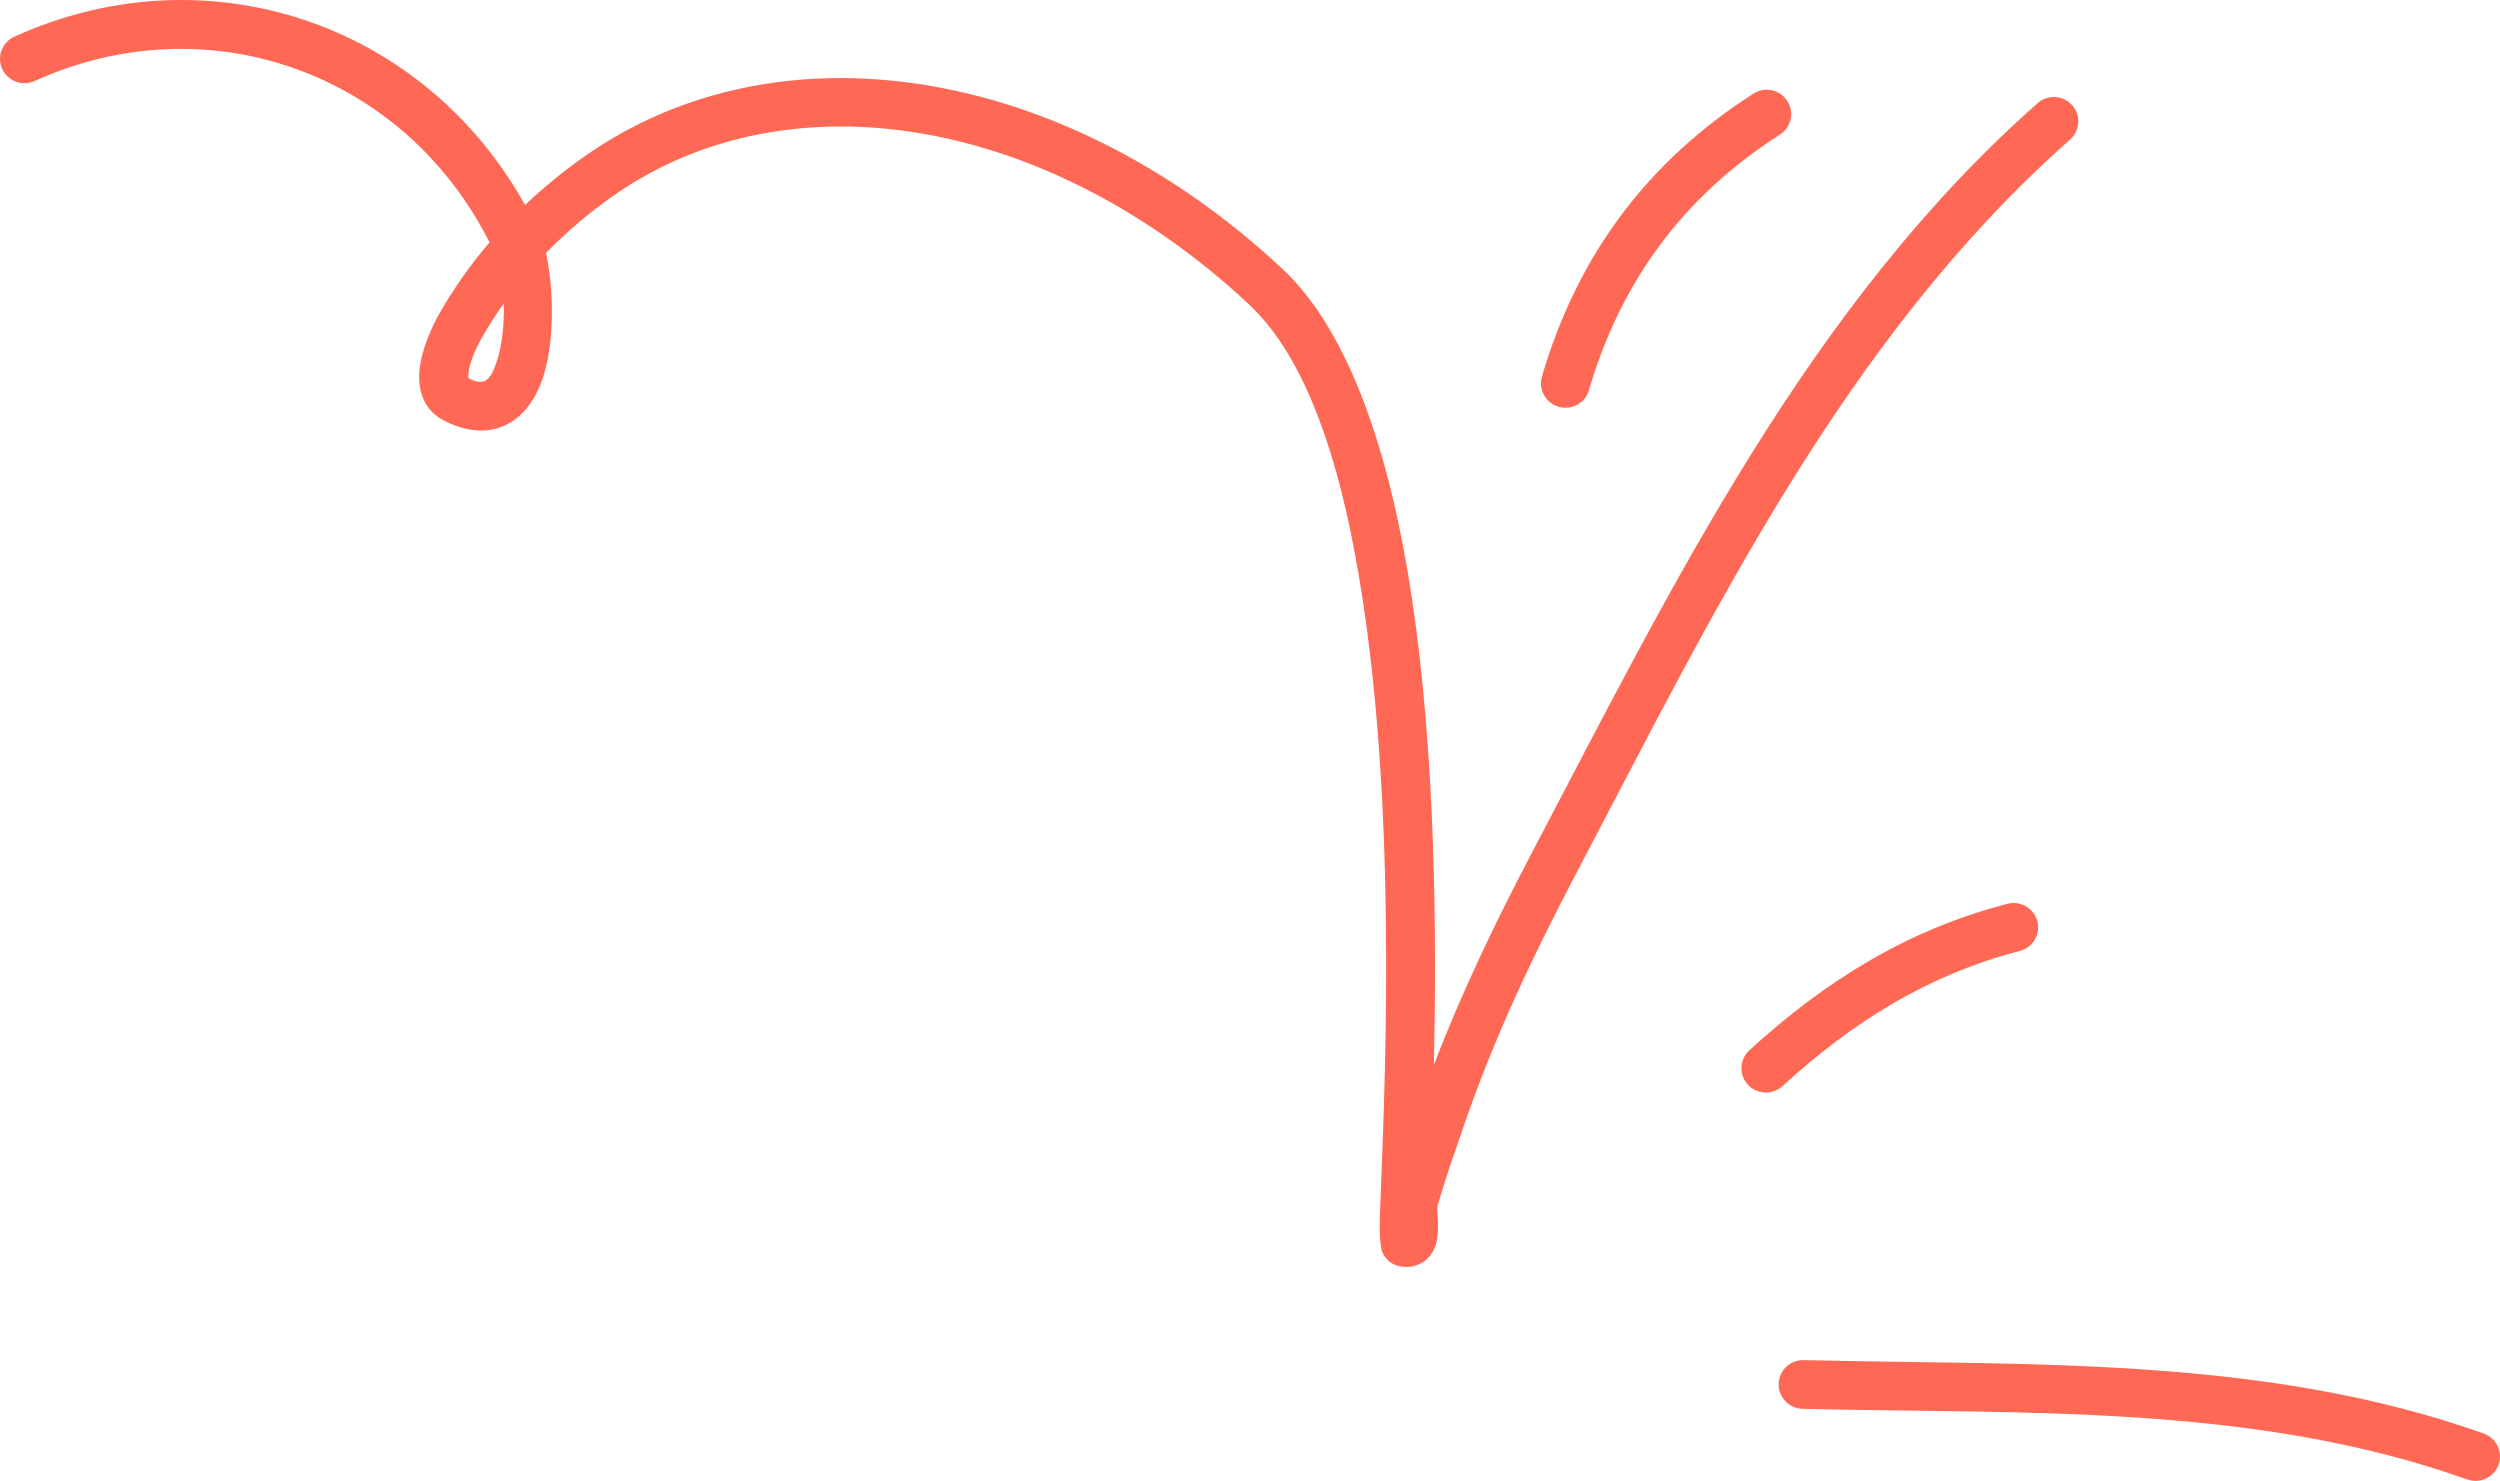
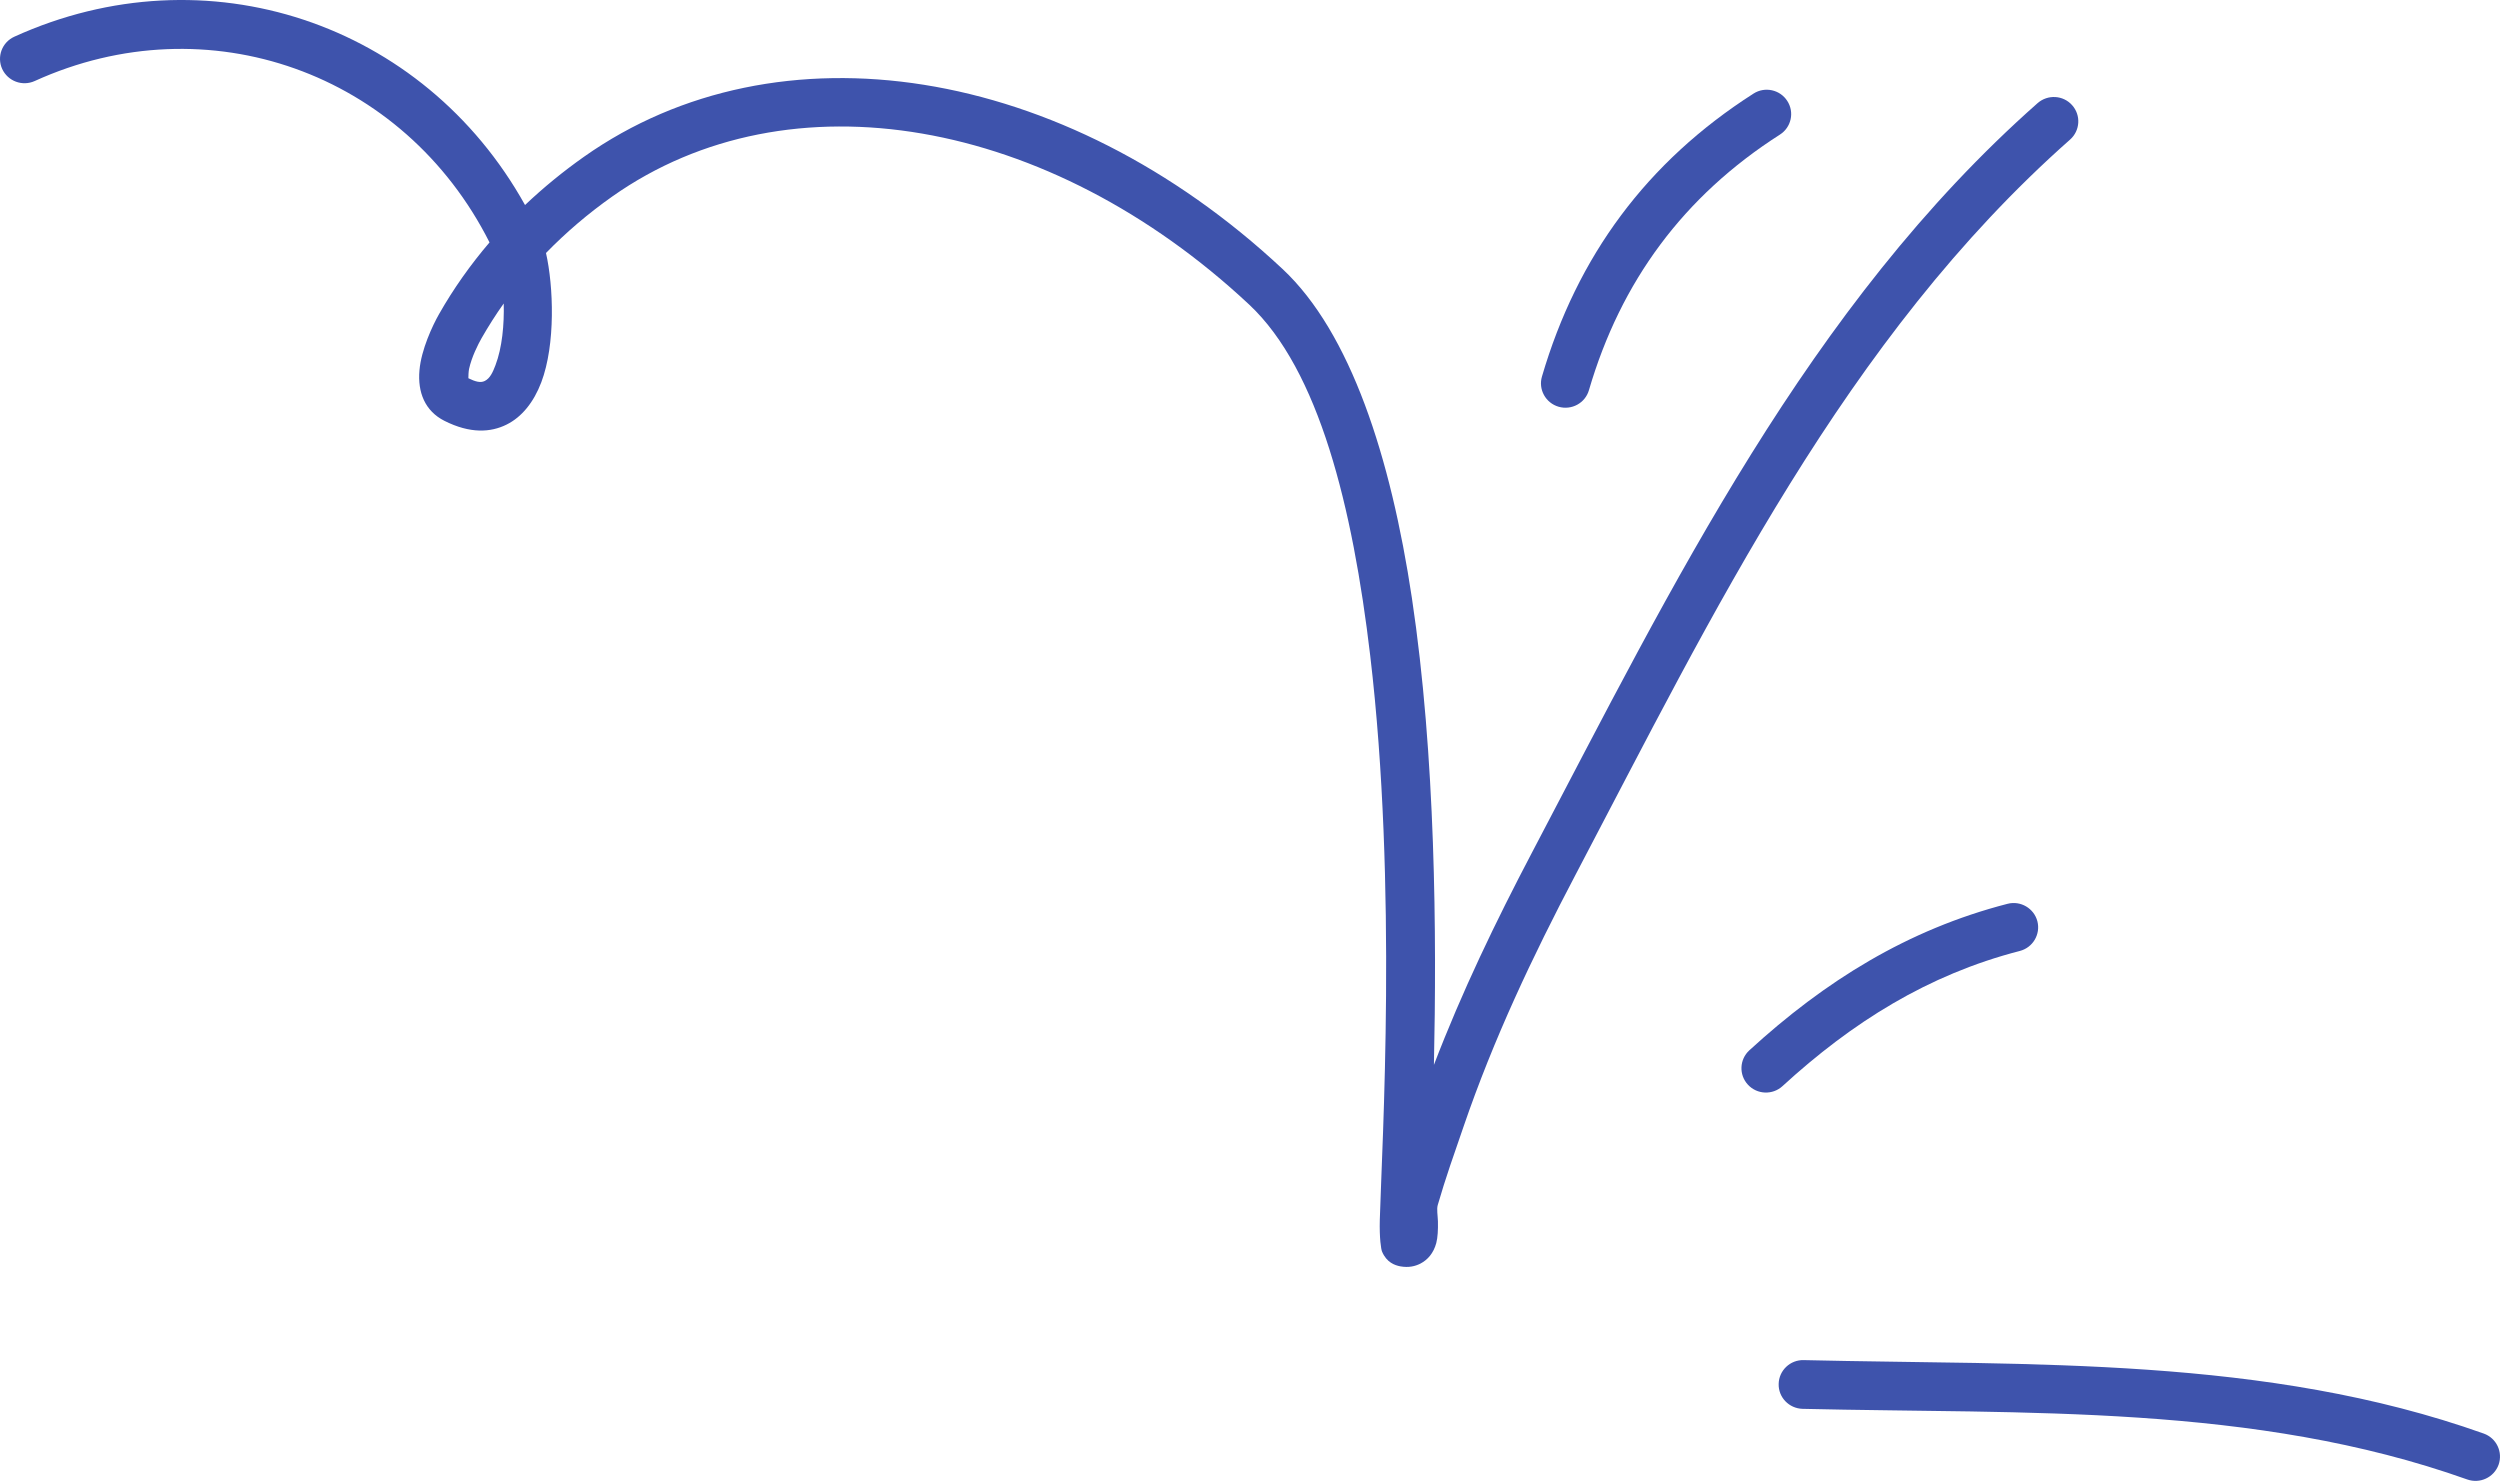
<svg xmlns="http://www.w3.org/2000/svg" width="157" height="93" viewBox="0 0 157 93" fill="none">
-   <path fill-rule="evenodd" clip-rule="evenodd" d="M113.199 88.475C127.217 88.811 141.541 88.138 154.944 92.911C155.743 93.193 156.622 92.783 156.911 91.987C157.193 91.192 156.782 90.317 155.983 90.029C142.267 85.146 127.616 85.758 113.273 85.415C112.425 85.391 111.718 86.064 111.7 86.908C111.675 87.753 112.351 88.45 113.199 88.475Z" fill="#FF6854" />
-   <path fill-rule="evenodd" clip-rule="evenodd" d="M111.94 68.209C116.309 64.206 121.078 61.207 126.842 59.721C127.665 59.509 128.157 58.674 127.948 57.856C127.733 57.039 126.891 56.547 126.074 56.759C119.806 58.374 114.613 61.607 109.862 65.957C109.236 66.528 109.193 67.497 109.77 68.119C110.342 68.74 111.319 68.781 111.94 68.209Z" fill="#FF6854" />
-   <path fill-rule="evenodd" clip-rule="evenodd" d="M99.785 24.503C101.788 17.665 105.733 12.316 111.78 8.452C112.493 7.996 112.702 7.049 112.241 6.339C111.786 5.628 110.834 5.421 110.121 5.877C103.429 10.155 99.053 16.075 96.835 23.646C96.595 24.456 97.068 25.307 97.879 25.543C98.697 25.78 99.551 25.314 99.785 24.503Z" fill="#FF6854" />
-   <path fill-rule="evenodd" clip-rule="evenodd" d="M30.742 15.223C29.55 16.62 28.48 18.125 27.571 19.728C27.165 20.441 26.452 21.958 26.342 23.258C26.219 24.643 26.692 25.812 27.909 26.428C29.525 27.244 30.816 27.159 31.811 26.665C32.77 26.191 33.519 25.259 33.993 24.009C34.896 21.621 34.761 17.971 34.288 15.888C35.56 14.581 36.955 13.396 38.448 12.342C49.571 4.494 65.887 7.388 78.442 19.122C82.835 23.23 84.95 31.859 86.049 41.168C87.764 55.663 86.787 71.852 86.652 76.595C86.621 77.767 86.732 78.462 86.793 78.601C87.082 79.284 87.592 79.461 87.948 79.528C88.465 79.62 88.876 79.522 89.208 79.351C89.657 79.116 90.025 78.702 90.198 78.064C90.29 77.712 90.314 77.221 90.302 76.698C90.29 76.335 90.216 75.938 90.29 75.678C90.769 74.012 91.347 72.386 91.912 70.748C93.799 65.241 96.238 60.081 98.948 54.926C107.558 38.548 115.885 21.244 130.001 8.766C130.634 8.206 130.695 7.238 130.13 6.606C129.571 5.975 128.6 5.917 127.96 6.478C113.562 19.202 105.008 36.805 96.226 53.507C93.922 57.892 91.808 62.282 90.05 66.875C90.228 58.751 90.161 47.505 88.667 37.555C87.34 28.706 84.814 20.886 80.543 16.892C66.79 4.037 48.852 1.248 36.672 9.846C35.369 10.766 34.128 11.778 32.972 12.876C26.6 1.418 12.957 -3.175 0.9 2.305C0.126 2.656 -0.212 3.564 0.138 4.332C0.495 5.1 1.404 5.439 2.178 5.089C13.043 0.15 25.365 4.557 30.742 15.223ZM31.633 19.059C31.135 19.759 30.674 20.485 30.244 21.235C30.017 21.638 29.623 22.412 29.457 23.169C29.421 23.347 29.414 23.625 29.414 23.753C29.838 23.961 30.17 24.061 30.441 23.926C30.779 23.76 30.951 23.368 31.117 22.931C31.535 21.833 31.67 20.378 31.633 19.059Z" fill="#FF6854" />
+   <path fill-rule="evenodd" clip-rule="evenodd" d="M113.199 88.475C127.217 88.811 141.541 88.138 154.944 92.911C155.743 93.193 156.622 92.783 156.911 91.987C157.193 91.192 156.782 90.317 155.983 90.029C142.267 85.146 127.616 85.758 113.273 85.415C112.425 85.391 111.718 86.064 111.7 86.908C111.675 87.753 112.351 88.45 113.199 88.475Z" fill="#3E53AC" />
+   <path fill-rule="evenodd" clip-rule="evenodd" d="M111.94 68.209C116.309 64.206 121.078 61.207 126.842 59.721C127.665 59.509 128.157 58.674 127.948 57.856C127.733 57.039 126.891 56.547 126.074 56.759C119.806 58.374 114.613 61.607 109.862 65.957C109.236 66.528 109.193 67.497 109.77 68.119C110.342 68.74 111.319 68.781 111.94 68.209Z" fill="#3E53AC" />
+   <path fill-rule="evenodd" clip-rule="evenodd" d="M99.785 24.503C101.788 17.665 105.733 12.316 111.78 8.452C112.493 7.996 112.702 7.049 112.241 6.339C111.786 5.628 110.834 5.421 110.121 5.877C103.429 10.155 99.053 16.075 96.835 23.646C96.595 24.456 97.068 25.307 97.879 25.543C98.697 25.78 99.551 25.314 99.785 24.503Z" fill="#3E53AC" />
+   <path fill-rule="evenodd" clip-rule="evenodd" d="M30.742 15.223C29.55 16.62 28.48 18.125 27.571 19.728C27.165 20.441 26.452 21.958 26.342 23.258C26.219 24.643 26.692 25.812 27.909 26.428C29.525 27.244 30.816 27.159 31.811 26.665C32.77 26.191 33.519 25.259 33.993 24.009C34.896 21.621 34.761 17.971 34.288 15.888C35.56 14.581 36.955 13.396 38.448 12.342C49.571 4.494 65.887 7.388 78.442 19.122C82.835 23.23 84.95 31.859 86.049 41.168C87.764 55.663 86.787 71.852 86.652 76.595C86.621 77.767 86.732 78.462 86.793 78.601C87.082 79.284 87.592 79.461 87.948 79.528C88.465 79.62 88.876 79.522 89.208 79.351C89.657 79.116 90.025 78.702 90.198 78.064C90.29 77.712 90.314 77.221 90.302 76.698C90.29 76.335 90.216 75.938 90.29 75.678C90.769 74.012 91.347 72.386 91.912 70.748C93.799 65.241 96.238 60.081 98.948 54.926C107.558 38.548 115.885 21.244 130.001 8.766C130.634 8.206 130.695 7.238 130.13 6.606C129.571 5.975 128.6 5.917 127.96 6.478C113.562 19.202 105.008 36.805 96.226 53.507C93.922 57.892 91.808 62.282 90.05 66.875C90.228 58.751 90.161 47.505 88.667 37.555C87.34 28.706 84.814 20.886 80.543 16.892C66.79 4.037 48.852 1.248 36.672 9.846C35.369 10.766 34.128 11.778 32.972 12.876C26.6 1.418 12.957 -3.175 0.9 2.305C0.126 2.656 -0.212 3.564 0.138 4.332C0.495 5.1 1.404 5.439 2.178 5.089C13.043 0.15 25.365 4.557 30.742 15.223ZM31.633 19.059C31.135 19.759 30.674 20.485 30.244 21.235C30.017 21.638 29.623 22.412 29.457 23.169C29.421 23.347 29.414 23.625 29.414 23.753C29.838 23.961 30.17 24.061 30.441 23.926C30.779 23.76 30.951 23.368 31.117 22.931C31.535 21.833 31.67 20.378 31.633 19.059Z" fill="#3E53AC" />
</svg>
